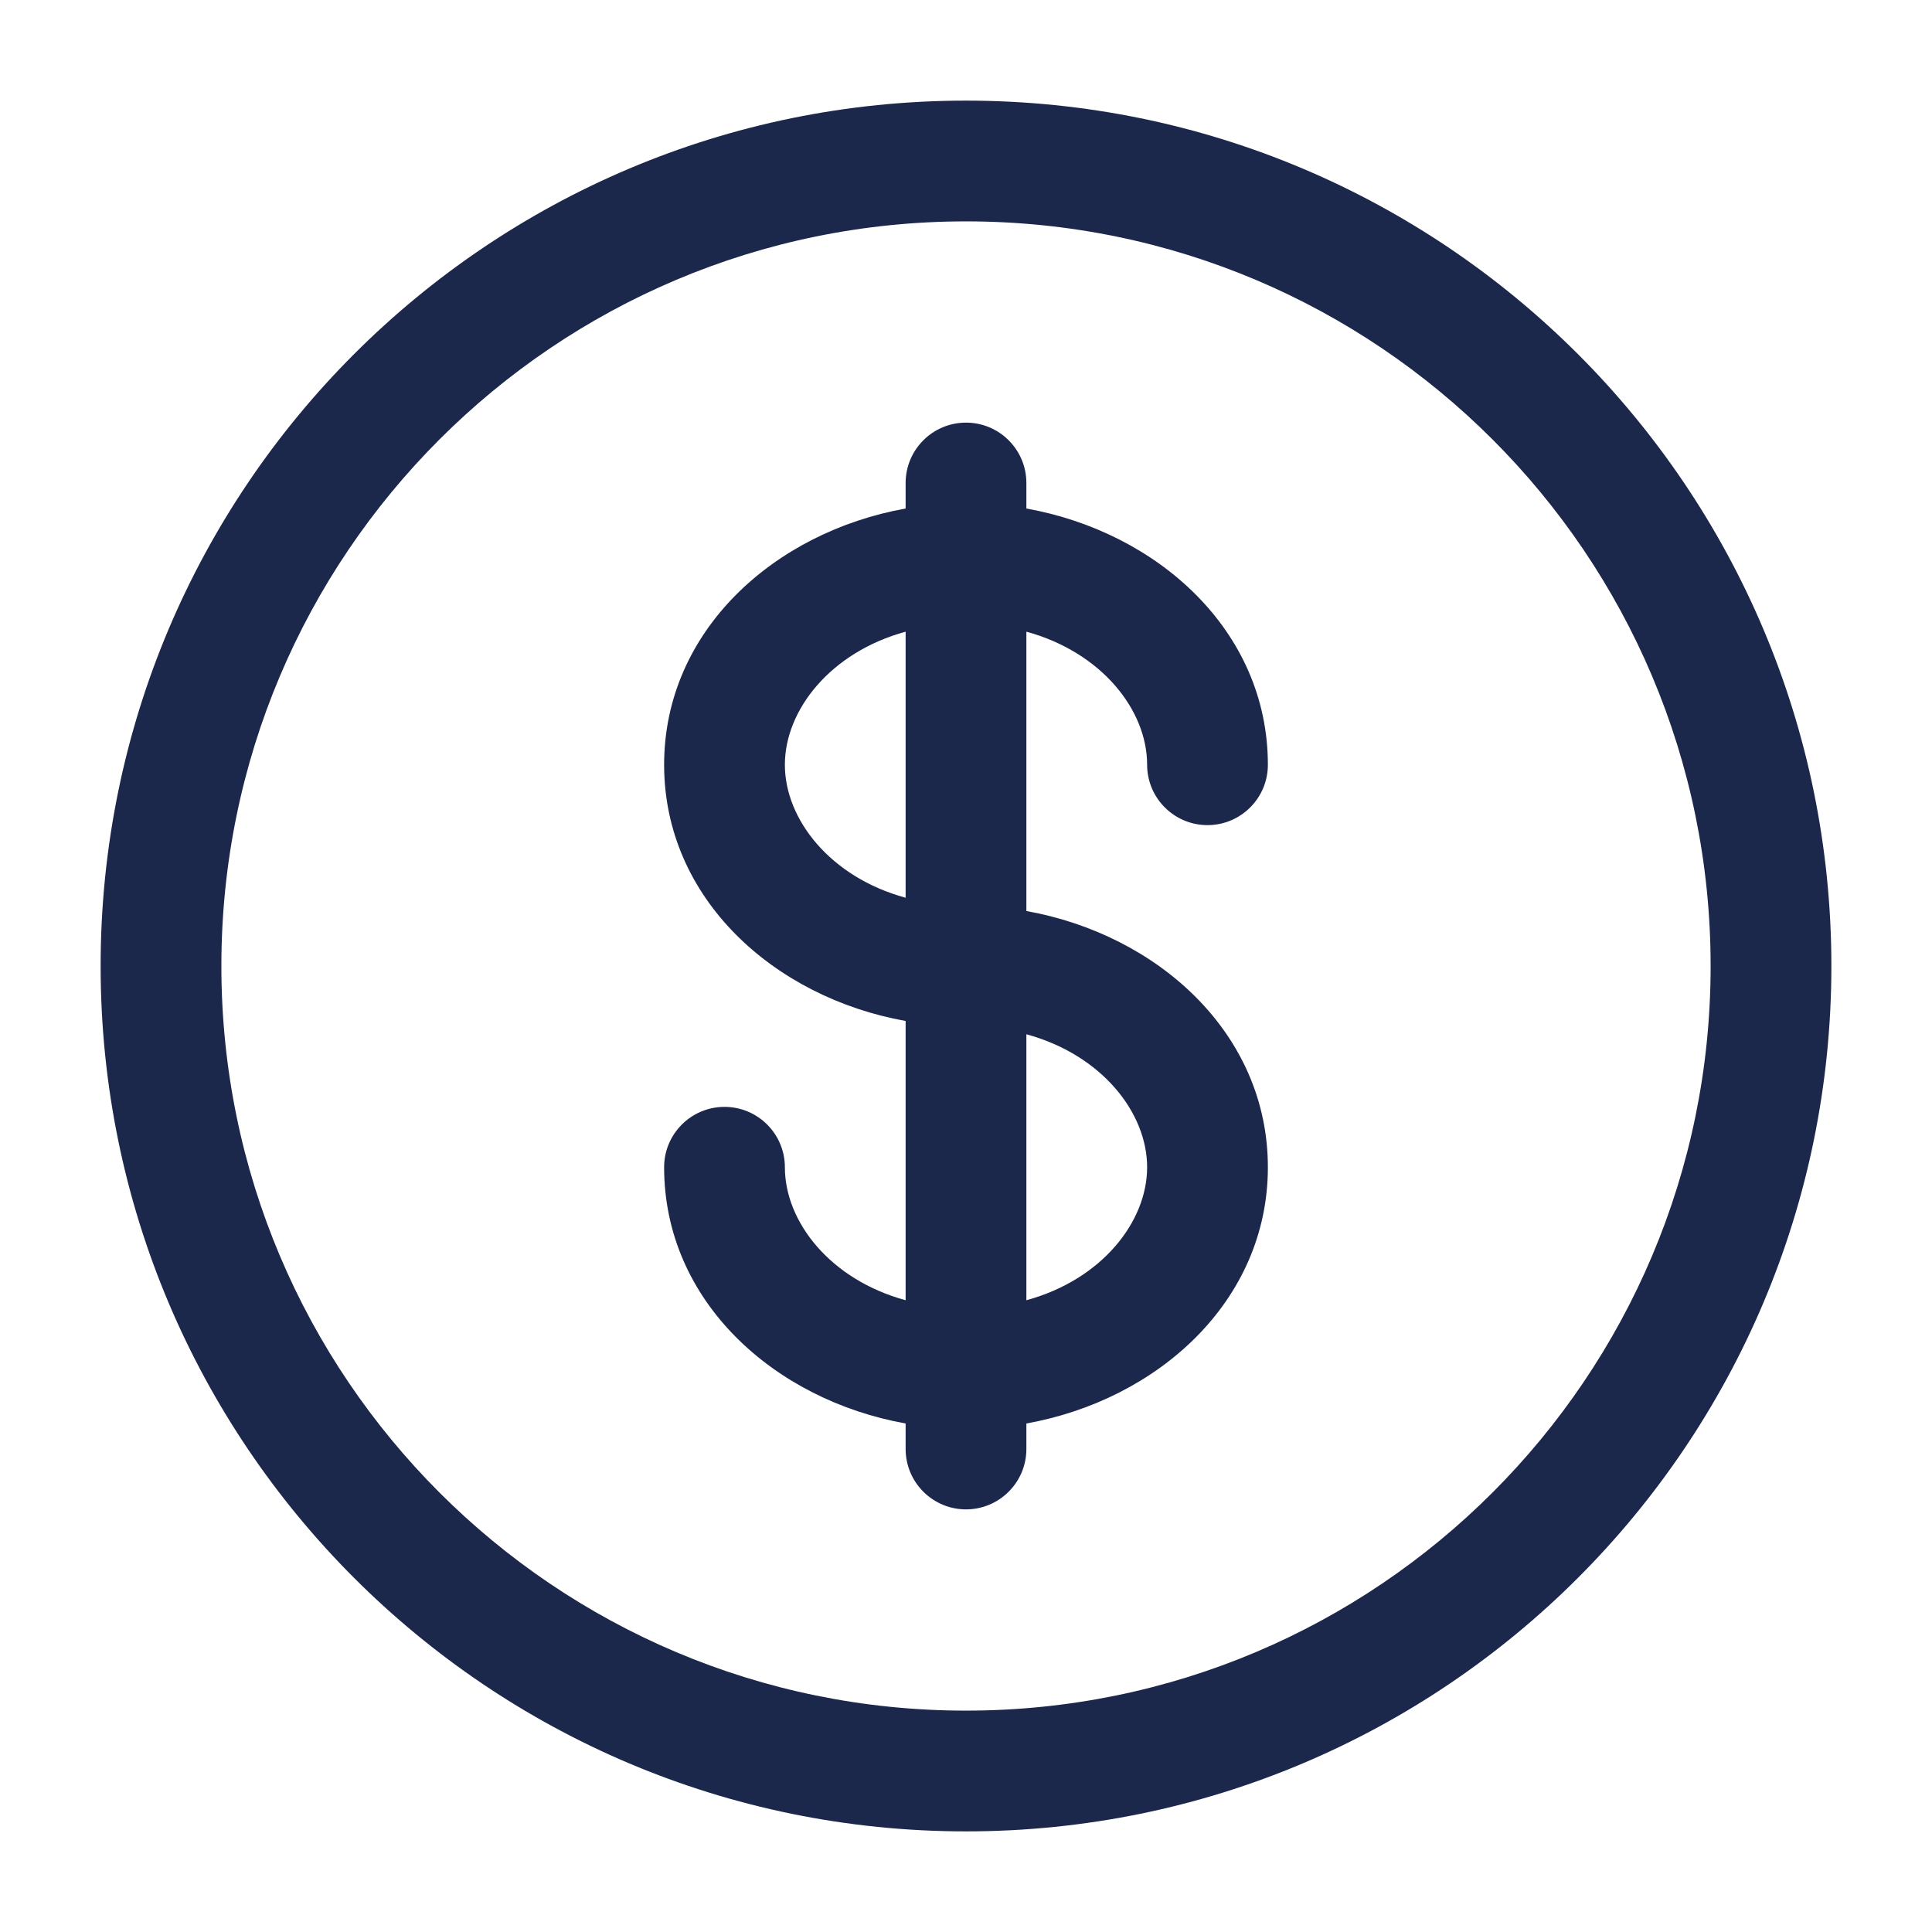
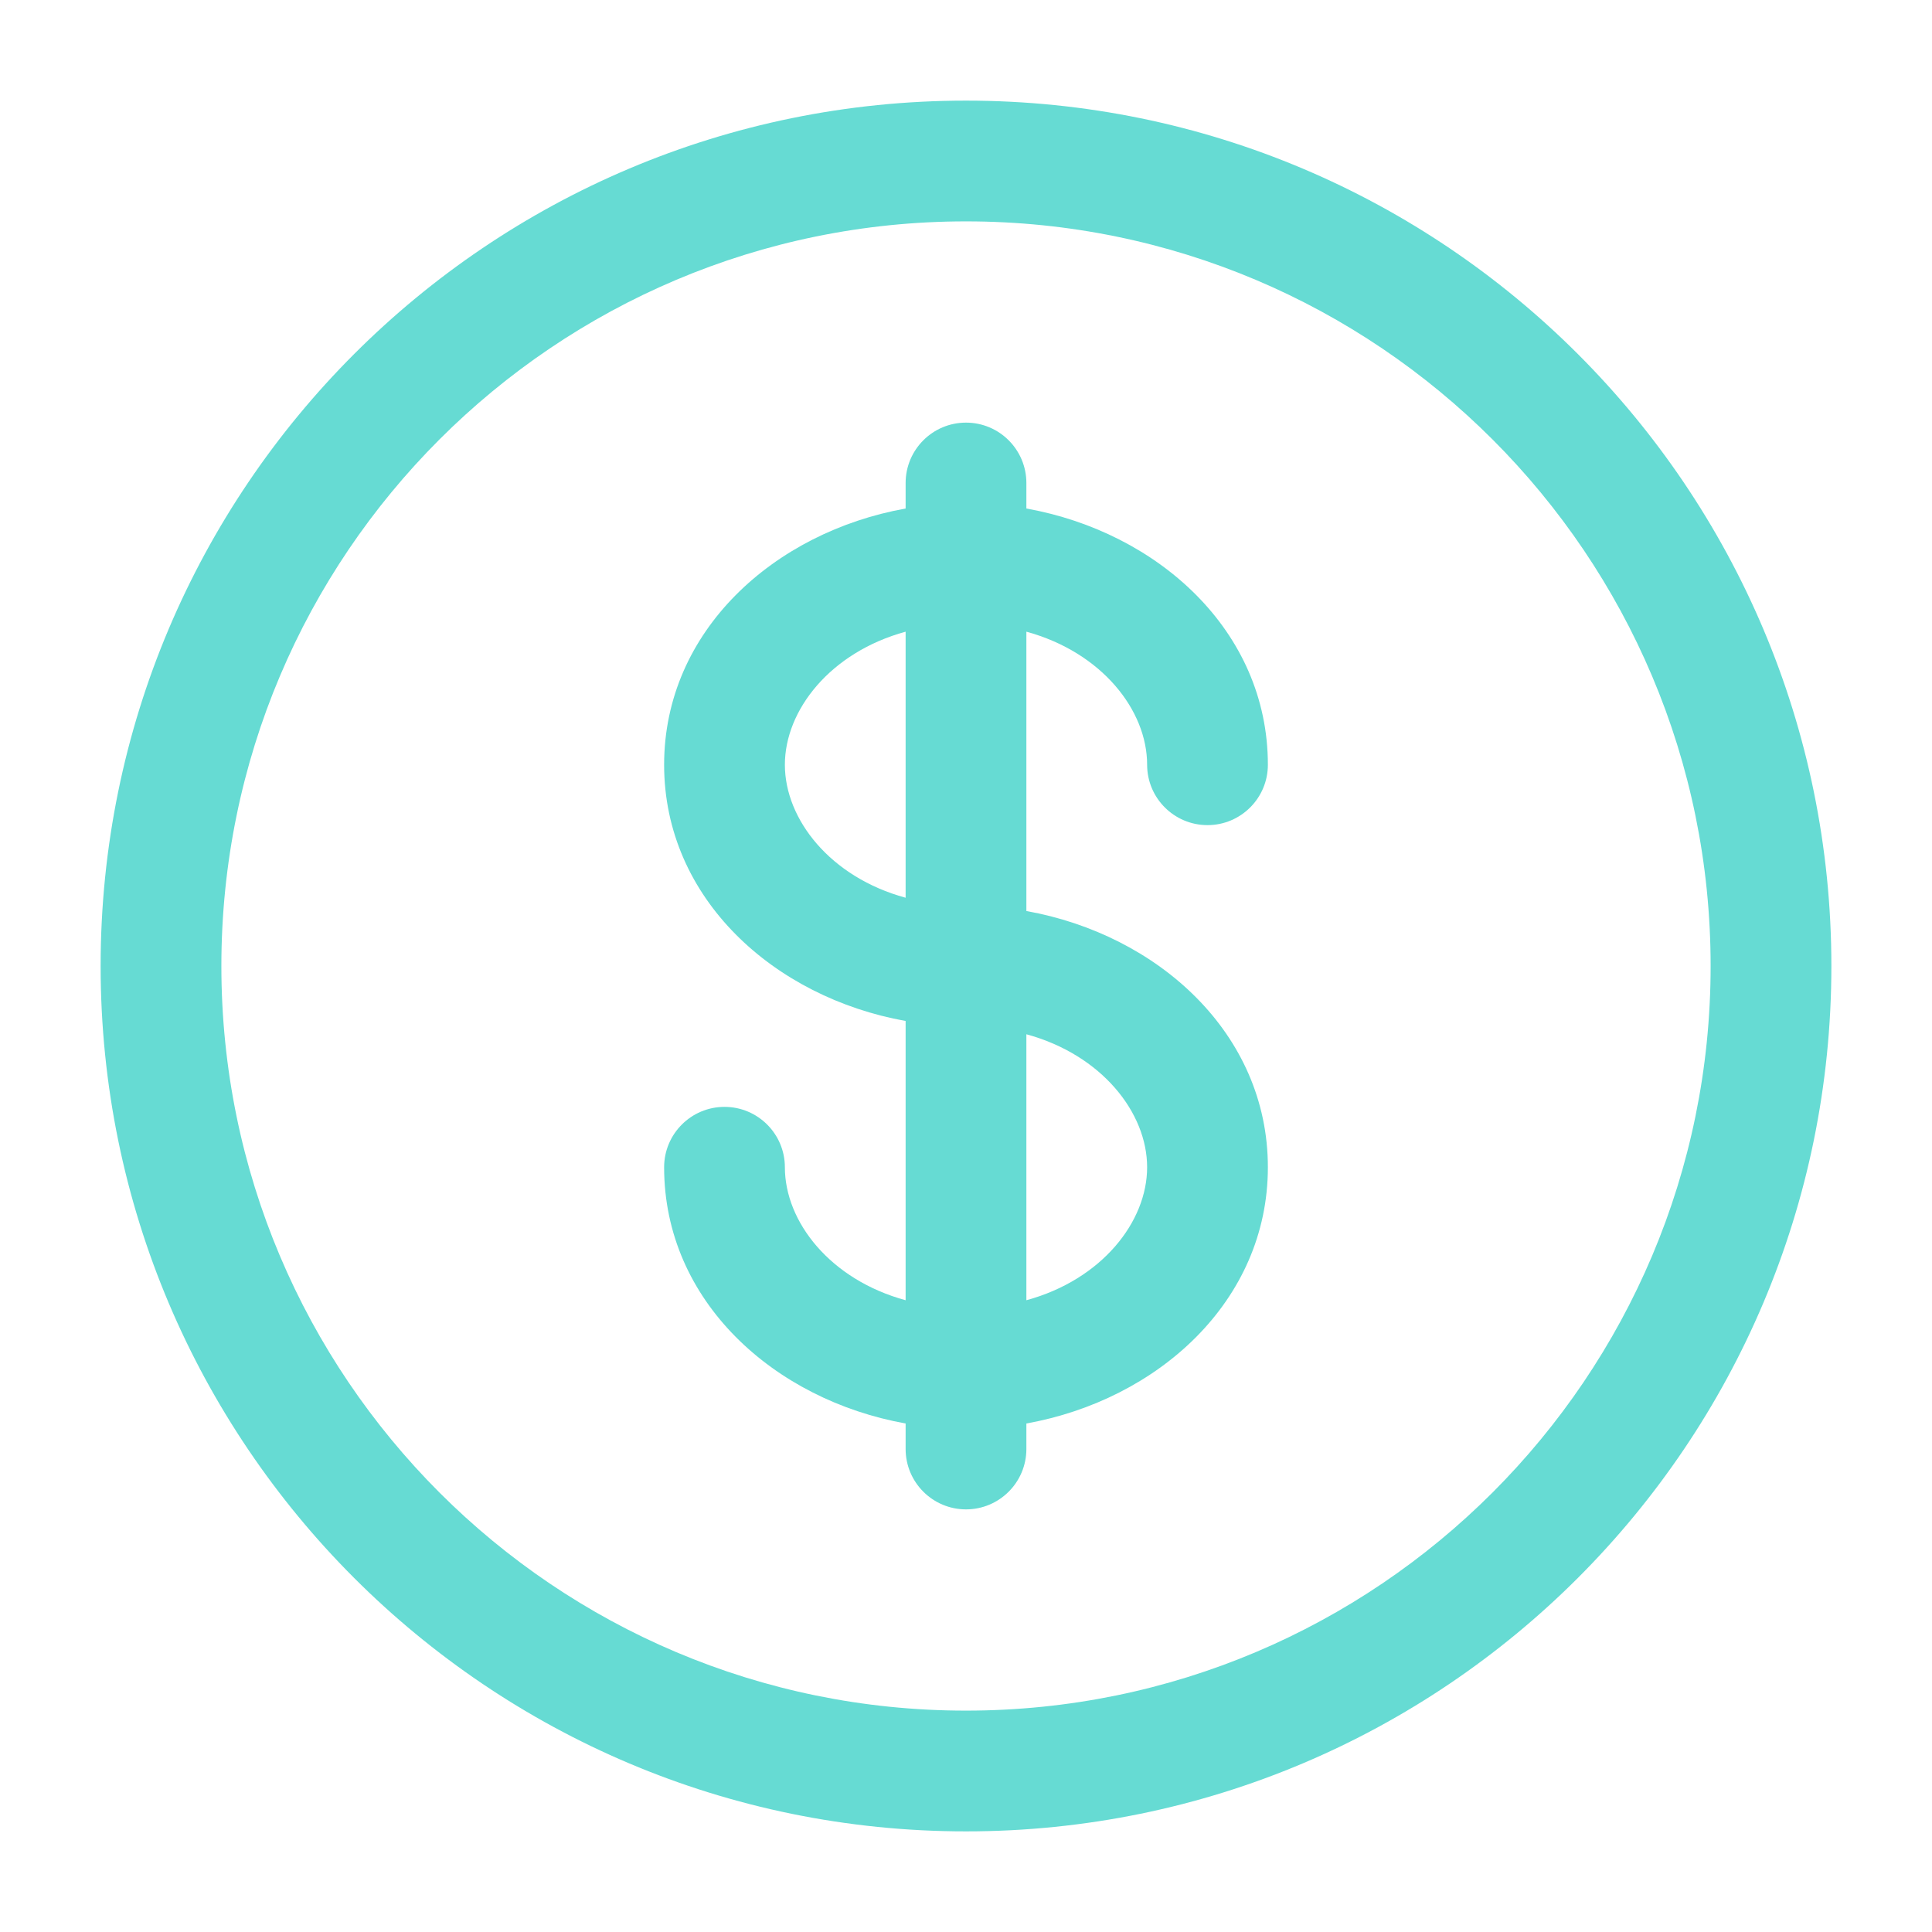
- <svg xmlns="http://www.w3.org/2000/svg" width="800px" height="800px" viewBox="0 0 24 24" fill="none">
-   <path fill-rule="evenodd" clip-rule="evenodd" d="M12 2.75C6.891 2.75 2.75 6.891 2.75 12C2.75 17.109 6.891 21.25 12 21.25C17.109 21.25 21.25 17.109 21.25 12C21.25 6.891 17.109 2.75 12 2.75ZM1.25 12C1.25 6.063 6.063 1.25 12 1.25C17.937 1.25 22.75 6.063 22.75 12C22.75 17.937 17.937 22.75 12 22.75C6.063 22.75 1.25 17.937 1.25 12ZM12 5.25C12.414 5.25 12.75 5.586 12.75 6V6.317C14.38 6.609 15.75 7.834 15.75 9.5C15.75 9.914 15.414 10.25 15 10.25C14.586 10.25 14.25 9.914 14.25 9.5C14.25 8.822 13.686 8.103 12.75 7.847V11.317C14.38 11.609 15.75 12.834 15.75 14.5C15.75 16.166 14.38 17.391 12.75 17.683V18C12.75 18.414 12.414 18.75 12 18.75C11.586 18.75 11.25 18.414 11.25 18V17.683C9.62 17.391 8.25 16.166 8.25 14.5C8.25 14.086 8.586 13.75 9 13.75C9.414 13.75 9.75 14.086 9.75 14.5C9.75 15.178 10.314 15.897 11.25 16.152V12.683C9.62 12.391 8.25 11.166 8.25 9.5C8.25 7.834 9.62 6.609 11.25 6.317V6C11.25 5.586 11.586 5.25 12 5.25ZM11.25 7.847C10.314 8.103 9.75 8.822 9.75 9.5C9.75 10.178 10.314 10.897 11.25 11.152V7.847ZM12.75 12.848V16.152C13.686 15.897 14.25 15.178 14.25 14.5C14.25 13.822 13.686 13.103 12.75 12.848Z" fill="#1C274C" />
+ <svg xmlns="http://www.w3.org/2000/svg" width="800px" height="800px" viewBox="0 0 24 24" fill="none" transform="rotate(0) scale(1, 1)">
+   <path fill-rule="evenodd" clip-rule="evenodd" d="M12 2.75C6.891 2.75 2.75 6.891 2.75 12C2.75 17.109 6.891 21.25 12 21.25C17.109 21.25 21.25 17.109 21.25 12C21.25 6.891 17.109 2.75 12 2.75ZM1.25 12C1.25 6.063 6.063 1.25 12 1.25C17.937 1.25 22.75 6.063 22.75 12C22.75 17.937 17.937 22.75 12 22.75C6.063 22.75 1.25 17.937 1.25 12ZM12 5.25C12.414 5.25 12.75 5.586 12.75 6V6.317C14.38 6.609 15.75 7.834 15.75 9.5C15.75 9.914 15.414 10.25 15 10.25C14.586 10.25 14.25 9.914 14.25 9.5C14.25 8.822 13.686 8.103 12.75 7.847V11.317C14.38 11.609 15.75 12.834 15.75 14.5C15.75 16.166 14.38 17.391 12.75 17.683V18C12.75 18.414 12.414 18.75 12 18.75C11.586 18.75 11.25 18.414 11.25 18V17.683C9.62 17.391 8.25 16.166 8.25 14.5C8.25 14.086 8.586 13.75 9 13.75C9.414 13.75 9.75 14.086 9.75 14.5C9.75 15.178 10.314 15.897 11.25 16.152V12.683C9.62 12.391 8.25 11.166 8.25 9.5C8.25 7.834 9.62 6.609 11.25 6.317V6C11.25 5.586 11.586 5.25 12 5.25ZM11.25 7.847C10.314 8.103 9.75 8.822 9.75 9.5C9.75 10.178 10.314 10.897 11.25 11.152V7.847ZM12.75 12.848V16.152C13.686 15.897 14.25 15.178 14.25 14.5C14.25 13.822 13.686 13.103 12.75 12.848Z" fill="#66dbd3" />
</svg>
